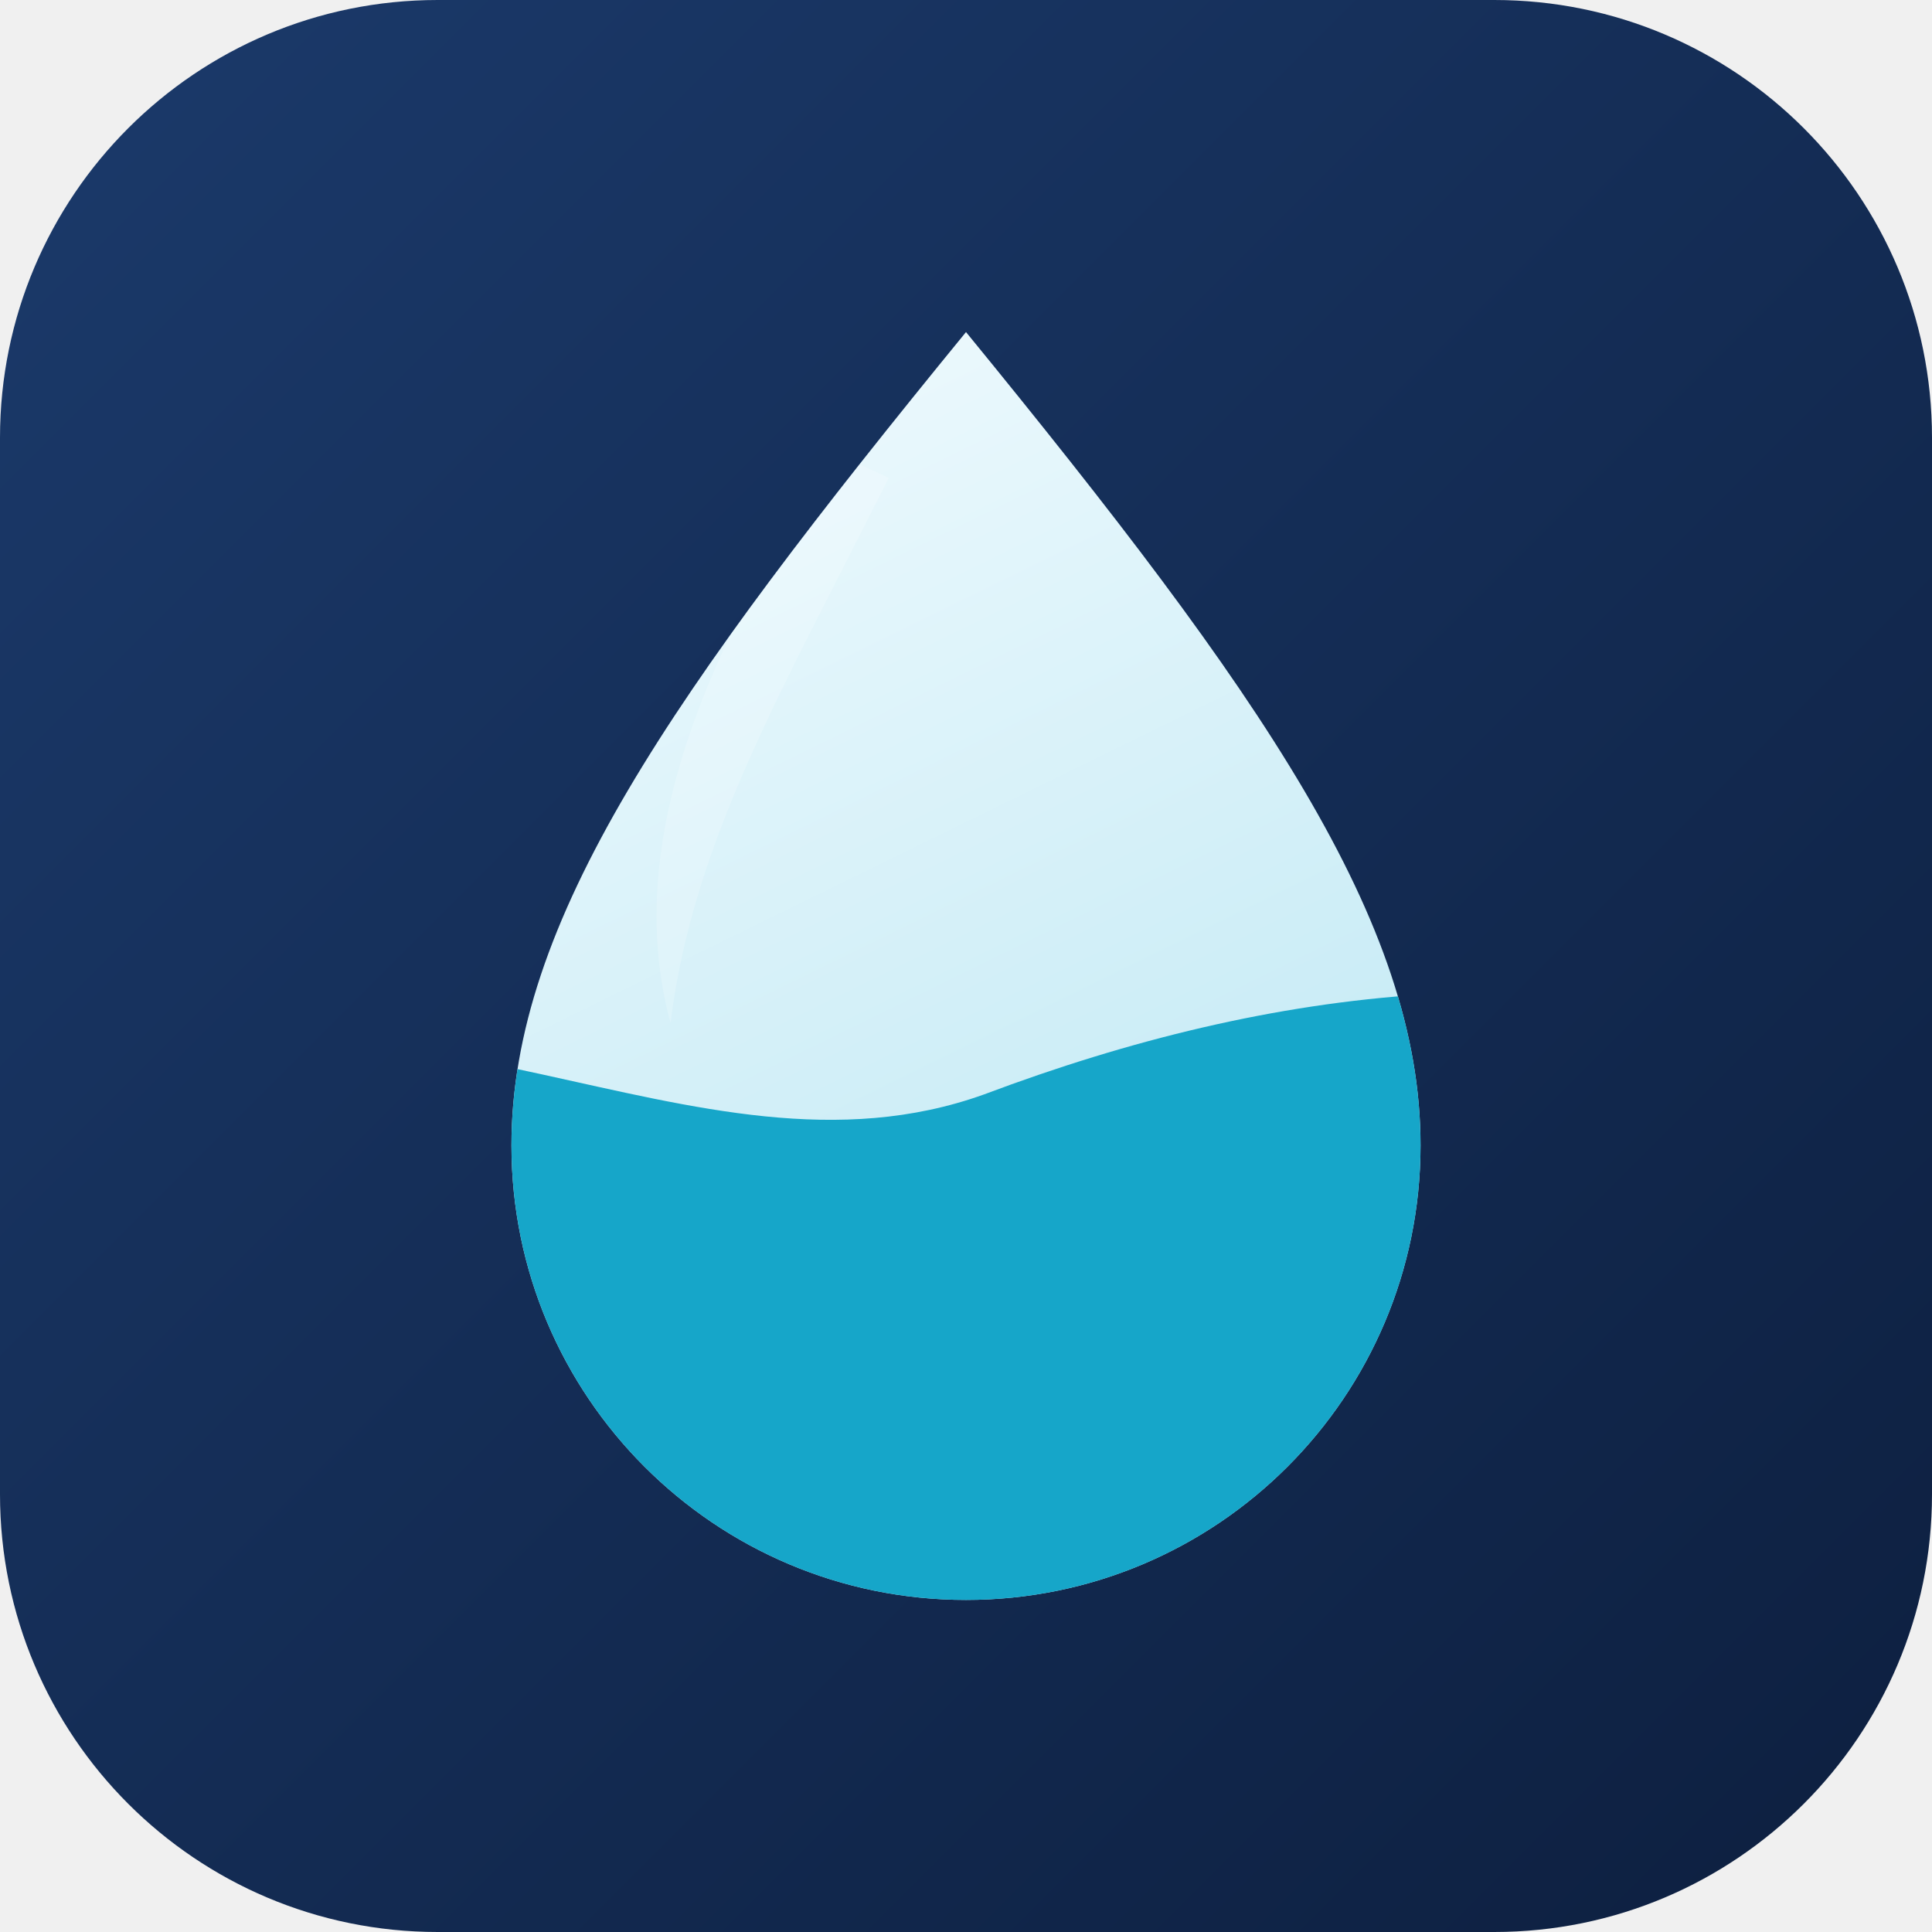
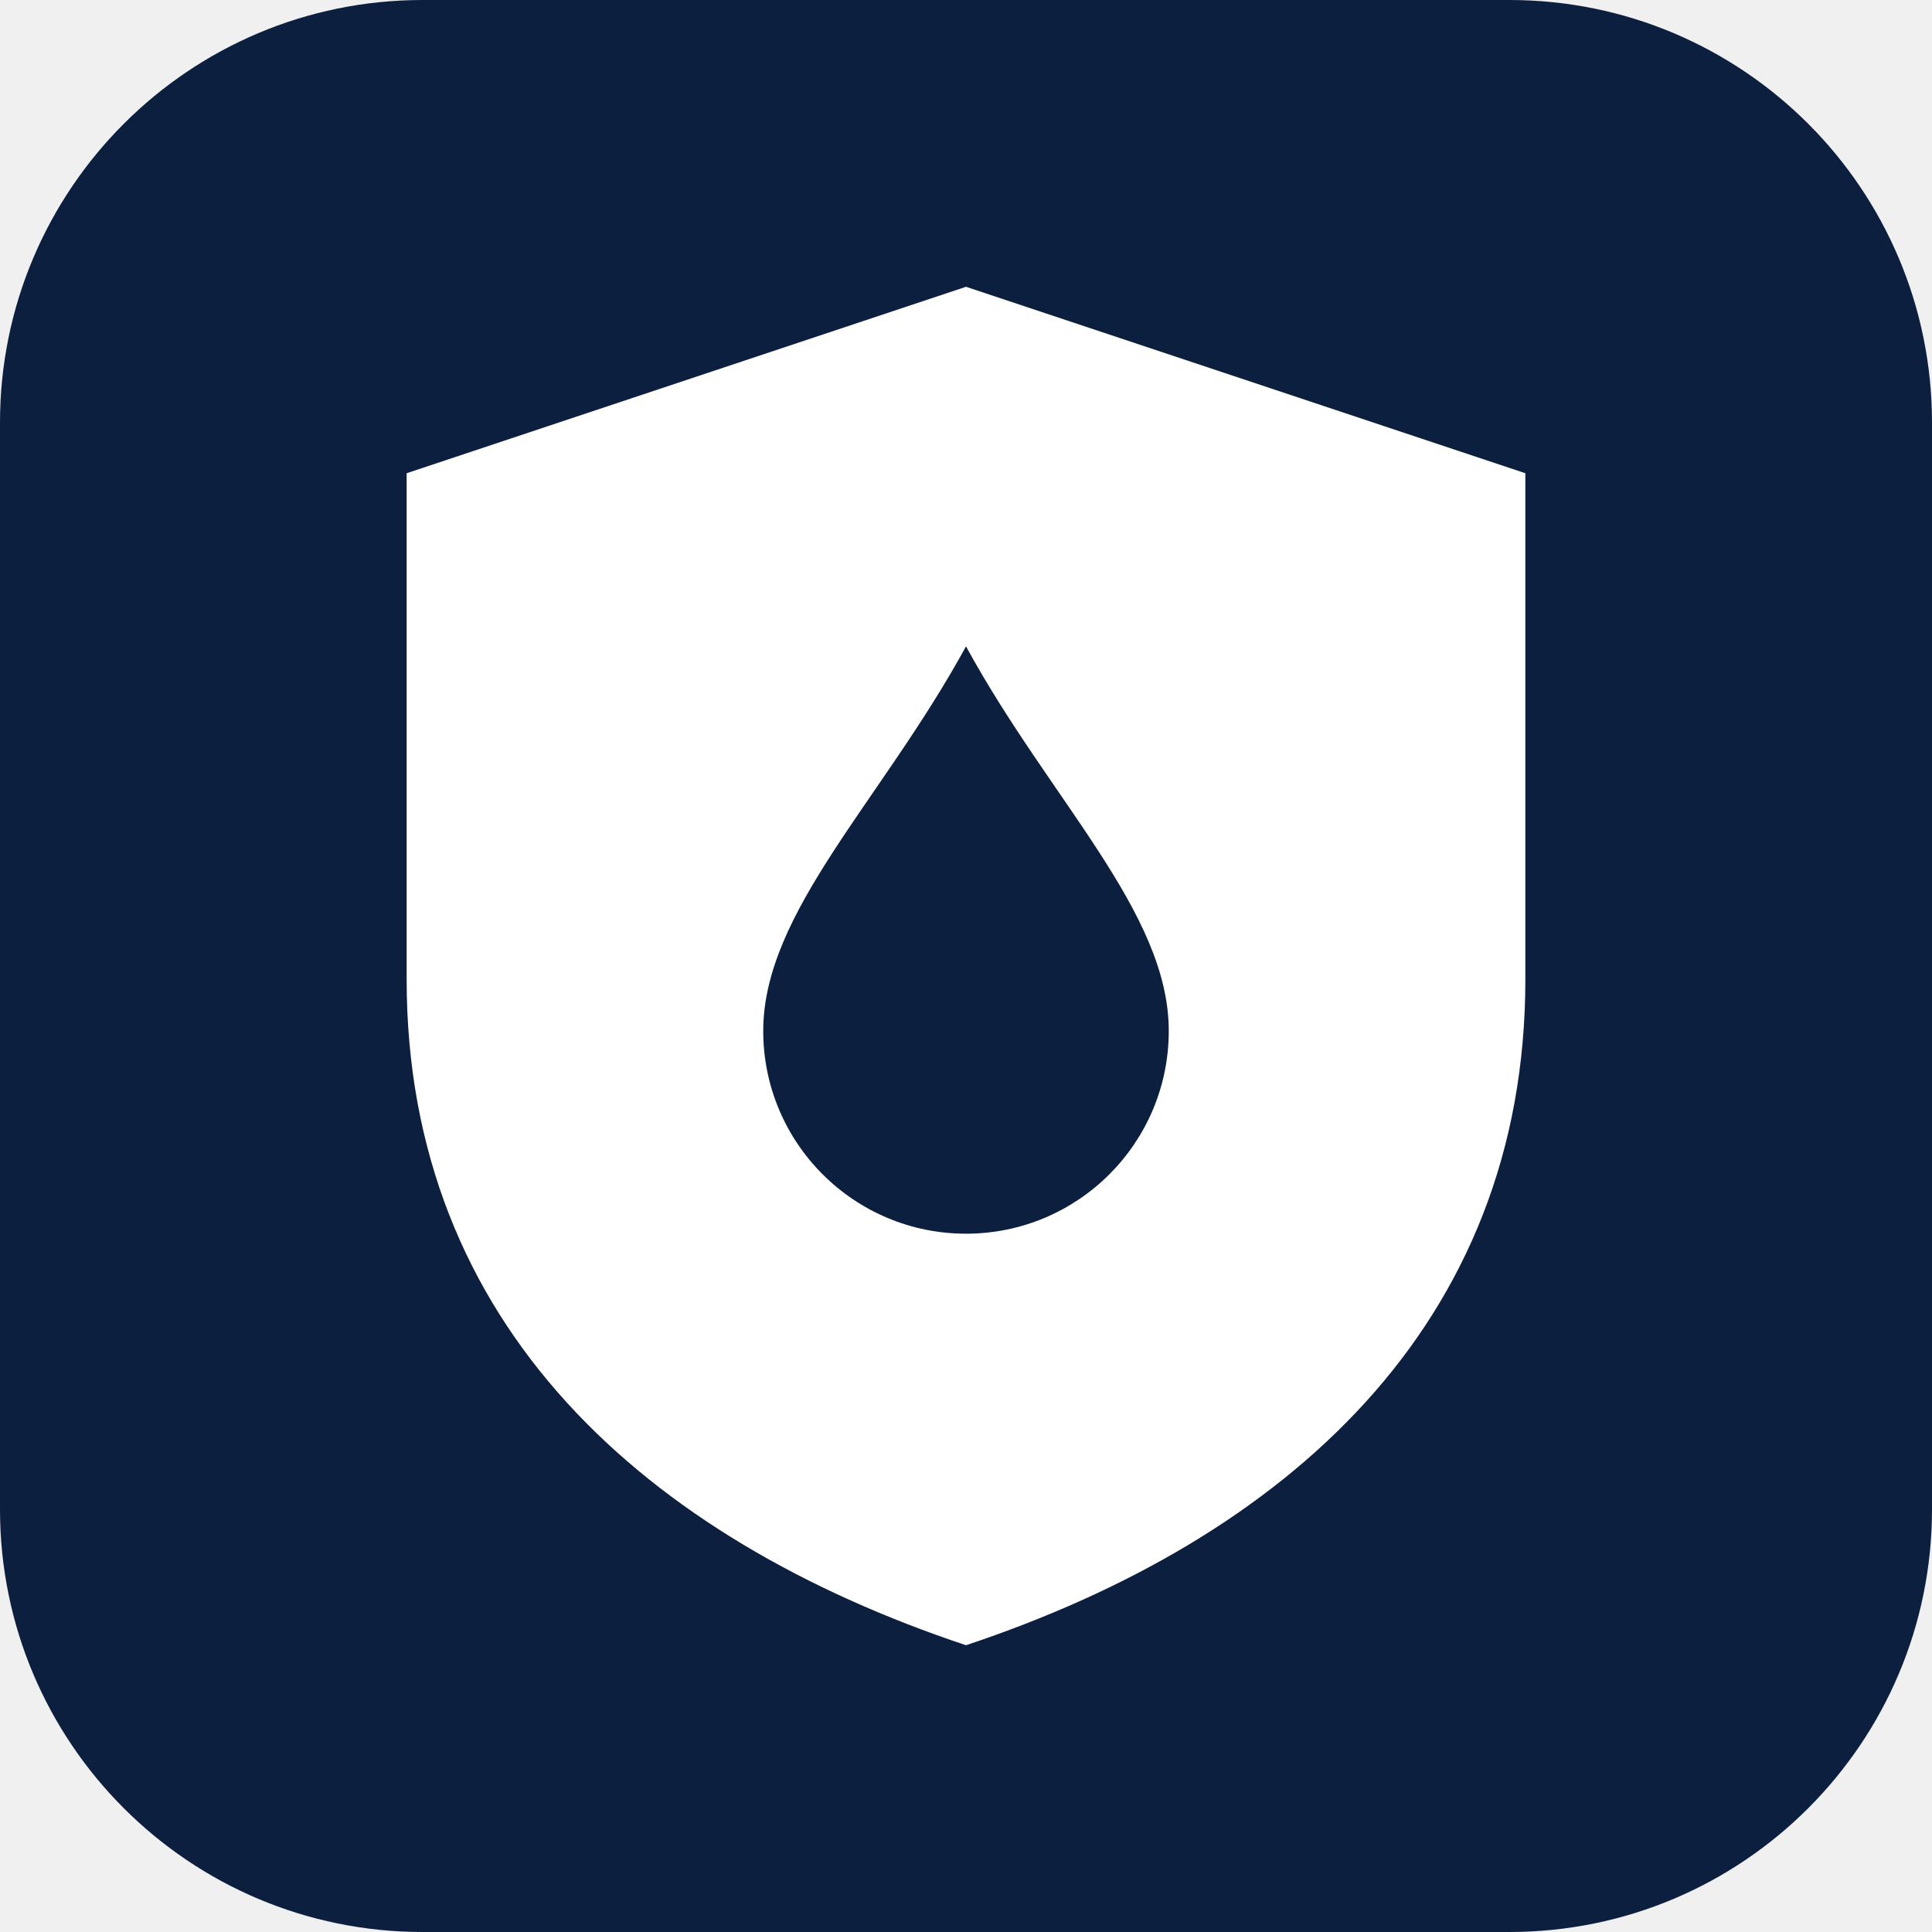
- <svg xmlns="http://www.w3.org/2000/svg" viewBox="0 0 256 256" width="256" height="256" role="img" aria-label="Orlando Water Pros">
-   <defs>
-     <linearGradient id="bg" x1="0" y1="0" x2="1" y2="1">
-       <stop offset="0" stop-color="#1b3a6b" />
-       <stop offset="1" stop-color="#0d1f3f" />
-     </linearGradient>
-     <linearGradient id="gic" x1="0" y1="0" x2="0.35" y2="1">
-       <stop offset="0" stop-color="#f2fbfe" />
-       <stop offset="1" stop-color="#bfe8f4" />
-     </linearGradient>
-   </defs>
-   <rect x="0" y="0" width="256" height="256" rx="58" fill="url(#bg)" />
-   <g>
-     <clipPath id="clipic">
-       <path d="M 128.00 44.00 C 167.15 91.88 188.23 122.12 188.23 151.77 A 60.23 60.23 0 1 1 67.77 151.77 C 67.77 122.12 88.85 91.88 128.00 44.00 Z" />
-     </clipPath>
-     <path d="M 128.00 44.00 C 167.15 91.88 188.23 122.12 188.23 151.77 A 60.23 60.23 0 1 1 67.77 151.77 C 67.77 122.12 88.85 91.88 128.00 44.00 Z" fill="url(#gic)" />
-     <g clip-path="url(#clipic)">
-       <path d="M 7.55 144.38 C 53.32 124.22 91.86 158.87 130.41 145.01 C 168.95 130.52 207.50 126.11 248.45 139.34 L 248.45 332.45 L 7.55 332.45 Z" fill="#16a6c9" />
-       <path d="M 117.76 63.32 C 103.91 91.04 91.86 111.20 88.85 135.56 C 82.23 111.20 94.27 85.16 110.53 59.96 Z" fill="#ffffff" opacity="0.18" />
+ <svg xmlns="http://www.w3.org/2000/svg" viewBox="0 0 512 512" width="512" height="512" role="img" aria-label="Orlando Water Pros">
+   <rect width="512" height="512" rx="112" fill="#0d1f3f" />
+   <mask id="owpa">
+     <g transform="translate(61.882 61.882) scale(1.76471)">
+       <path d="M110 8 L194 36 V112 C194 164 158 196 110 212 C62 196 26 164 26 112 V36 Z" fill="#fff" />
+       <path d="M50 8 C62 30 79 46 79 63 A29 29 0 1 1 21 63 C21 46 38 30 50 8 Z" transform="translate(57.500 53.600) scale(1.05)" fill="#000" />
    </g>
-   </g>
+   </mask>
+   <rect width="512" height="512" fill="#ffffff" mask="url(#owpa)" />
</svg>
